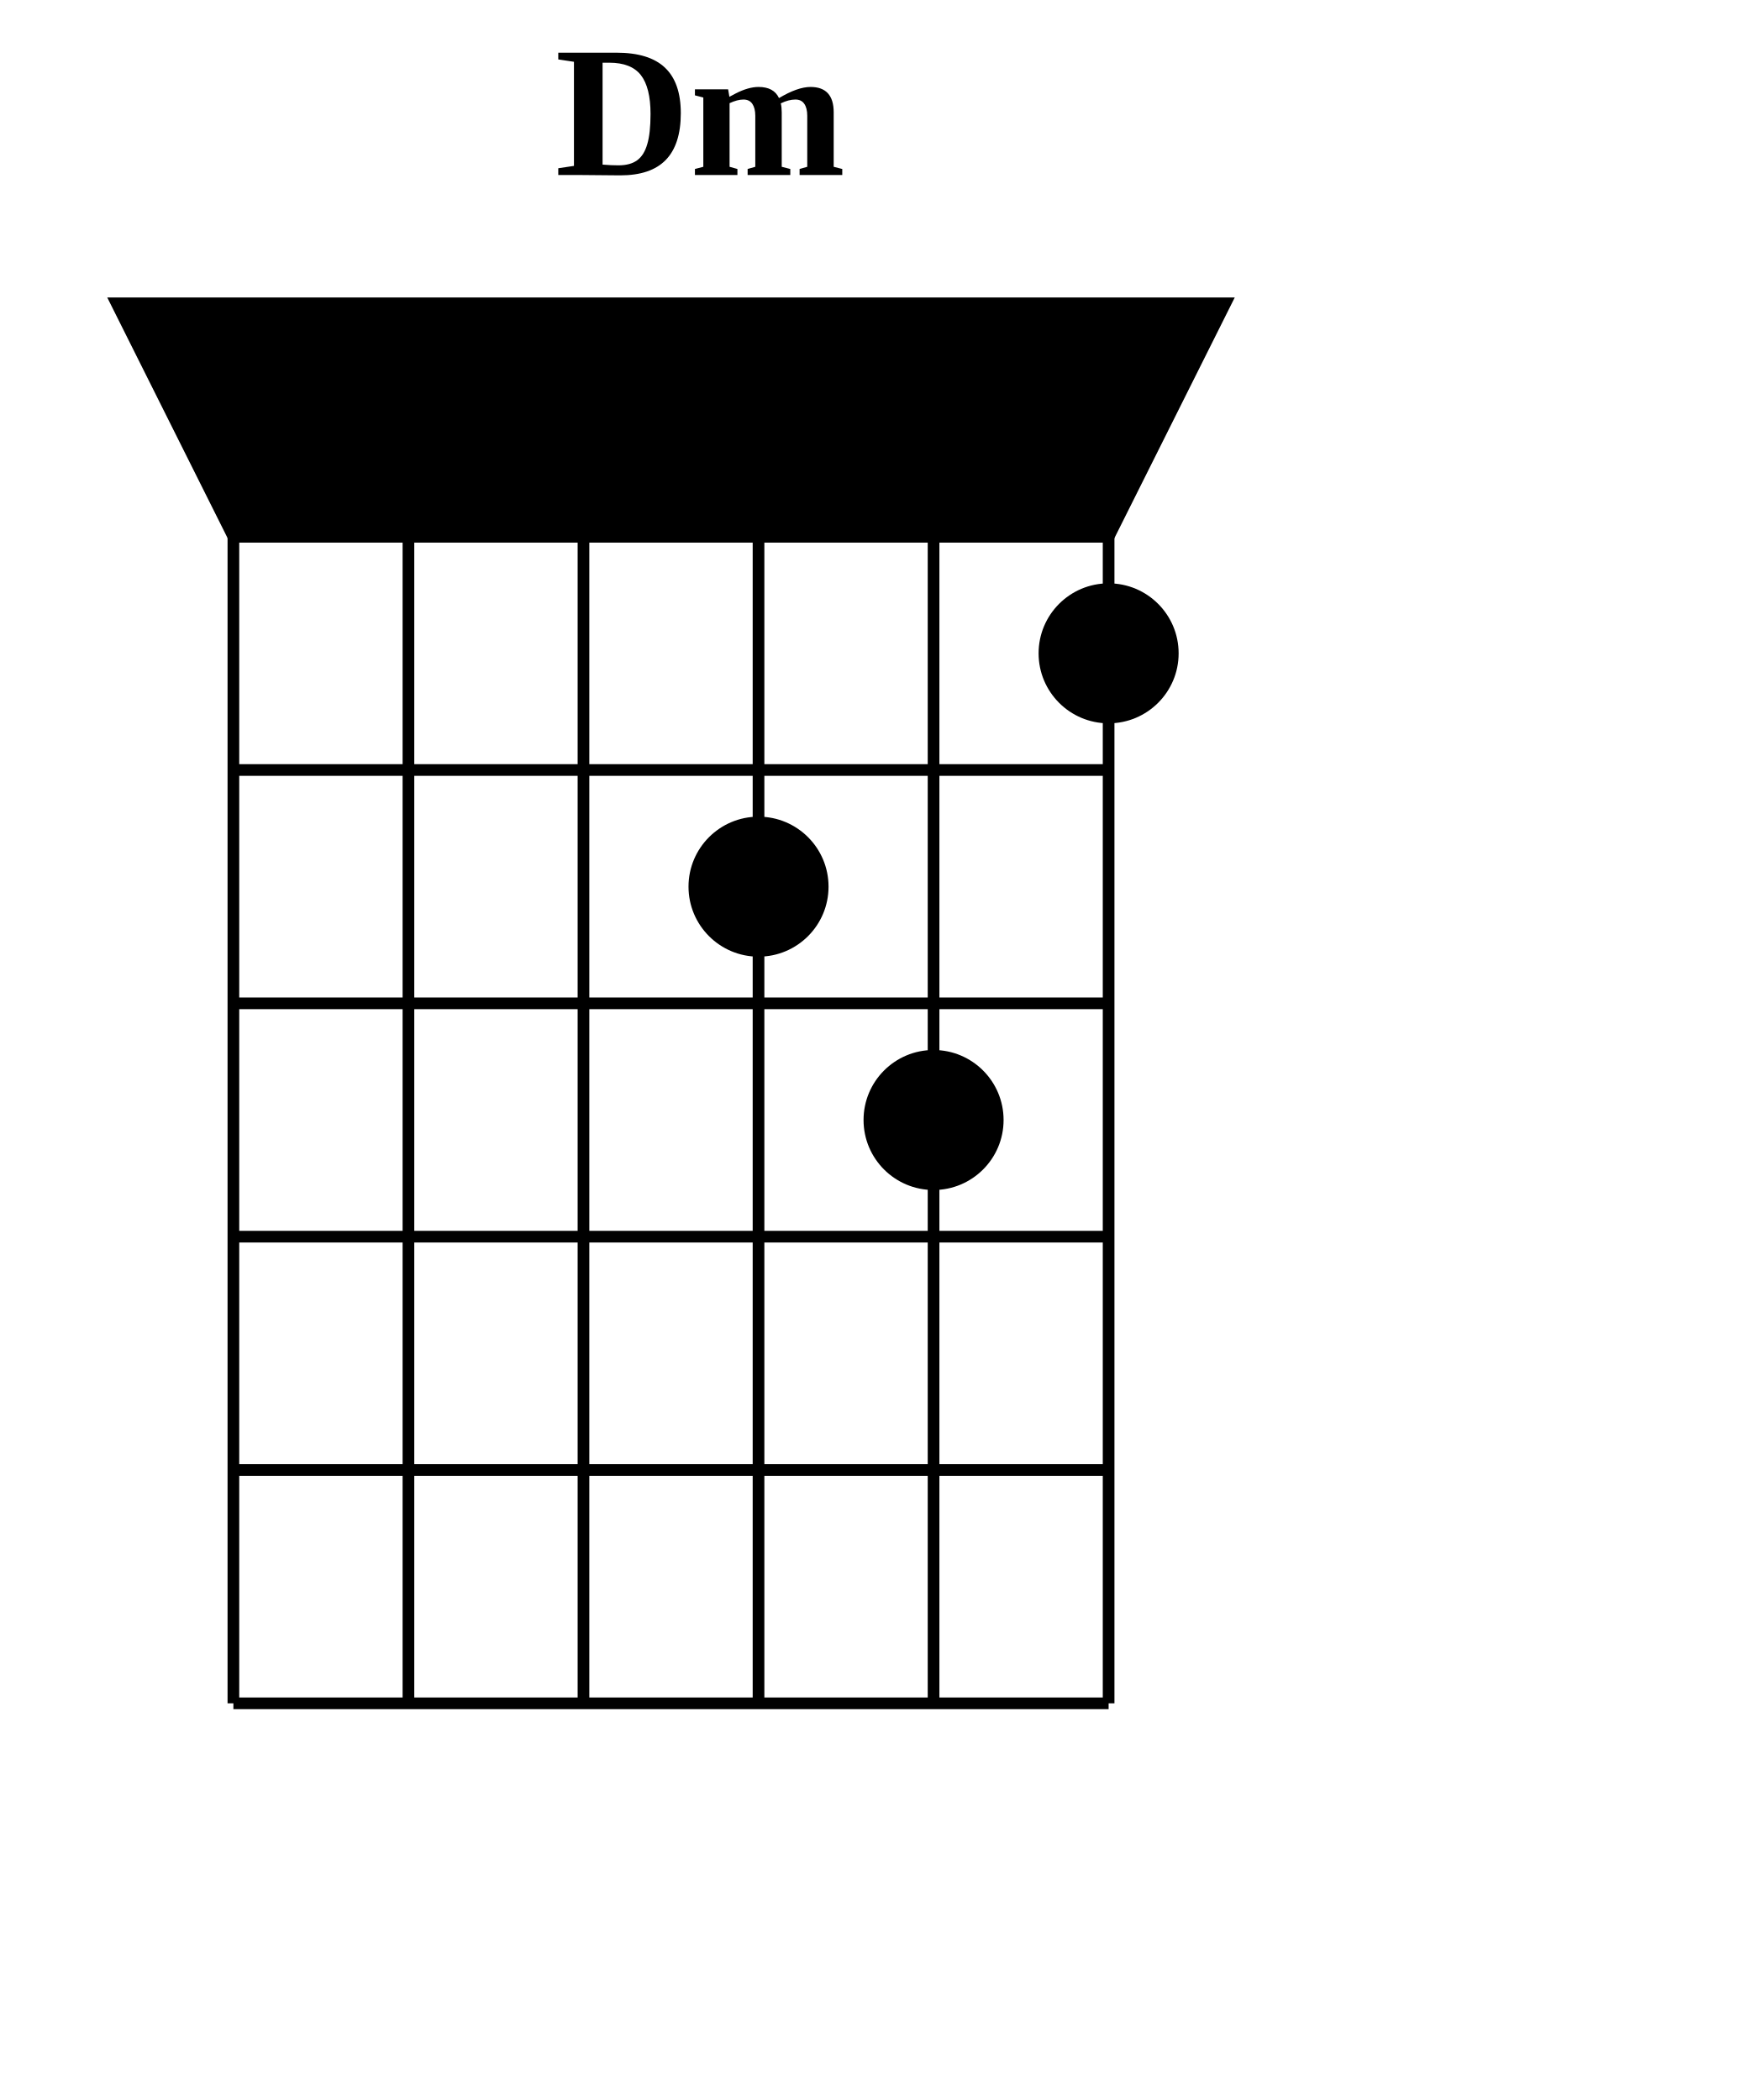
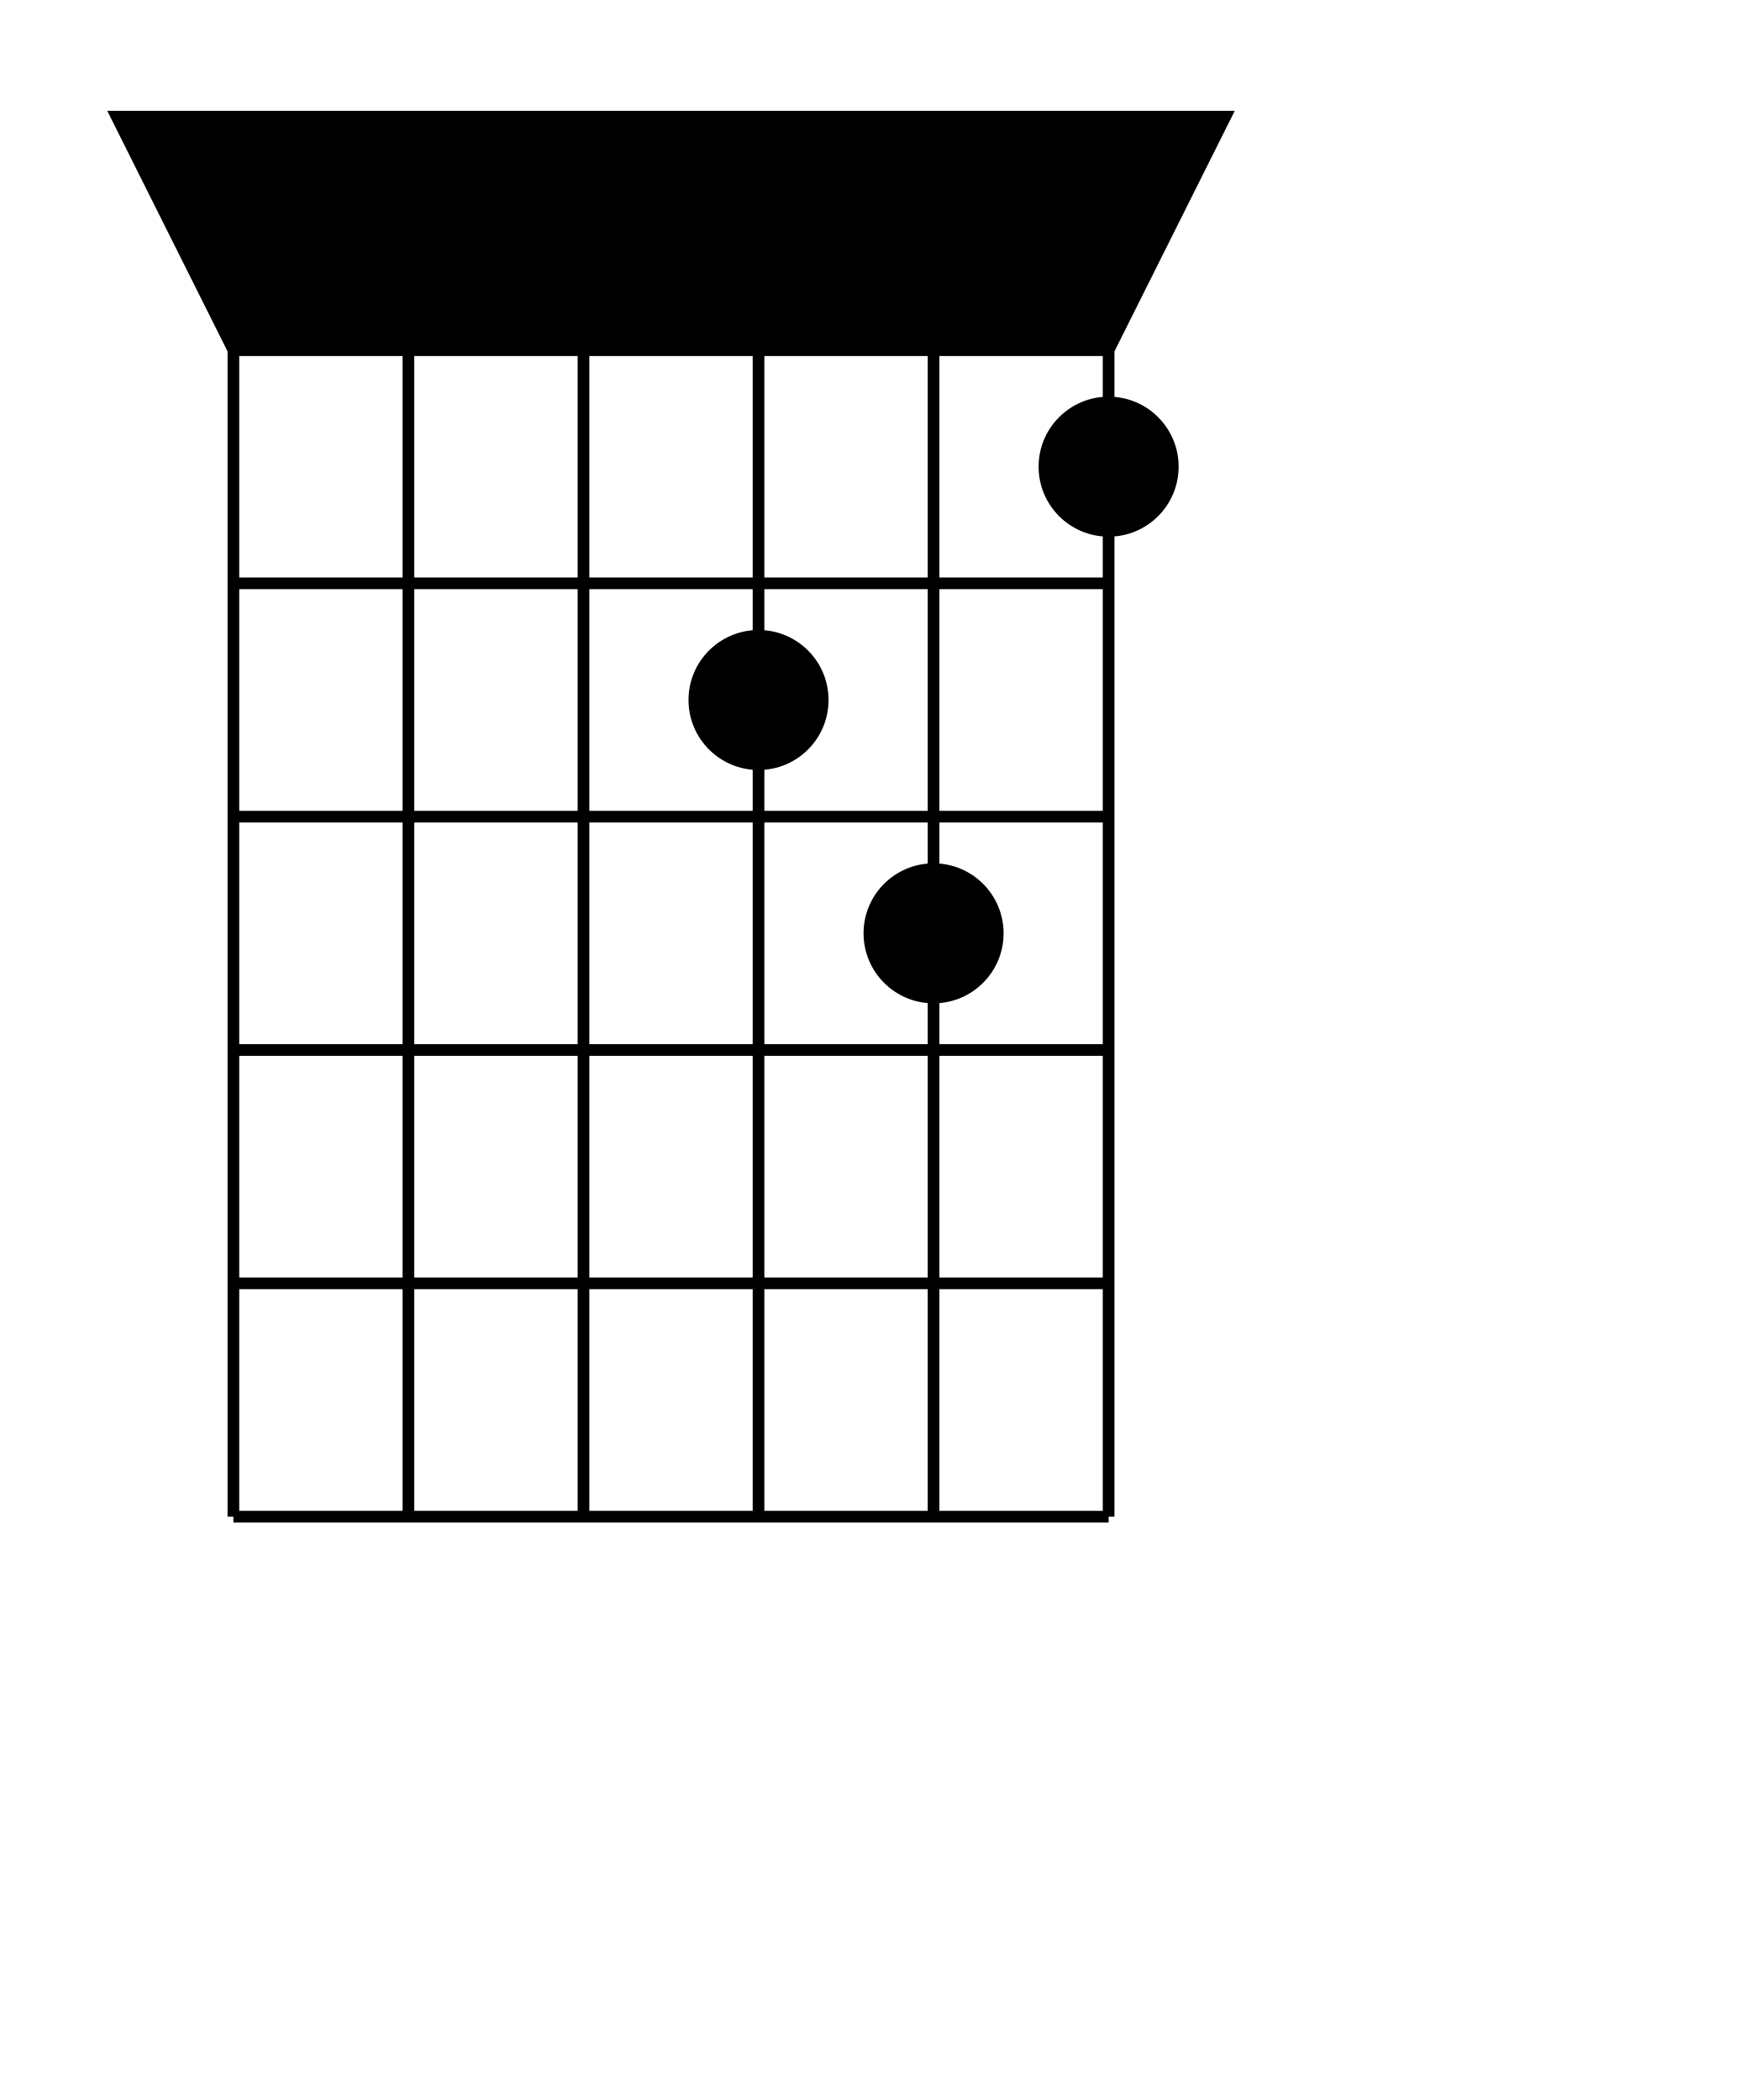
<svg xmlns="http://www.w3.org/2000/svg" width="150" height="180">
-   <text x="60" y="15" text-anchor="middle" font-size="16" font-weight="bold">Dm</text>
-   <g transform="translate(0,16)">
+   <g>
    <line x1="20" y1="30" x2="20" y2="130" stroke="black" />
    <line x1="35" y1="30" x2="35" y2="130" stroke="black" />
    <line x1="50" y1="30" x2="50" y2="130" stroke="black" />
    <line x1="65" y1="30" x2="65" y2="130" stroke="black" />
    <line x1="80" y1="30" x2="80" y2="130" stroke="black" />
    <line x1="95" y1="30" x2="95" y2="130" stroke="black" />
    <polygon points="10,10 105,10 95,30 20,30" fill="black" stroke="black" stroke-width="1" />
    <line x1="20" y1="30" x2="95" y2="30" stroke="black" />
    <line x1="20" y1="50" x2="95" y2="50" stroke="black" />
    <line x1="20" y1="70" x2="95" y2="70" stroke="black" />
    <line x1="20" y1="90" x2="95" y2="90" stroke="black" />
    <line x1="20" y1="110" x2="95" y2="110" stroke="black" />
    <line x1="20" y1="130" x2="95" y2="130" stroke="black" />
    <circle cx="95" cy="40" r="6" fill="black" />
    <circle cx="65" cy="60" r="6" fill="black" />
    <circle cx="80" cy="80" r="6" fill="black" />
  </g>
</svg>
